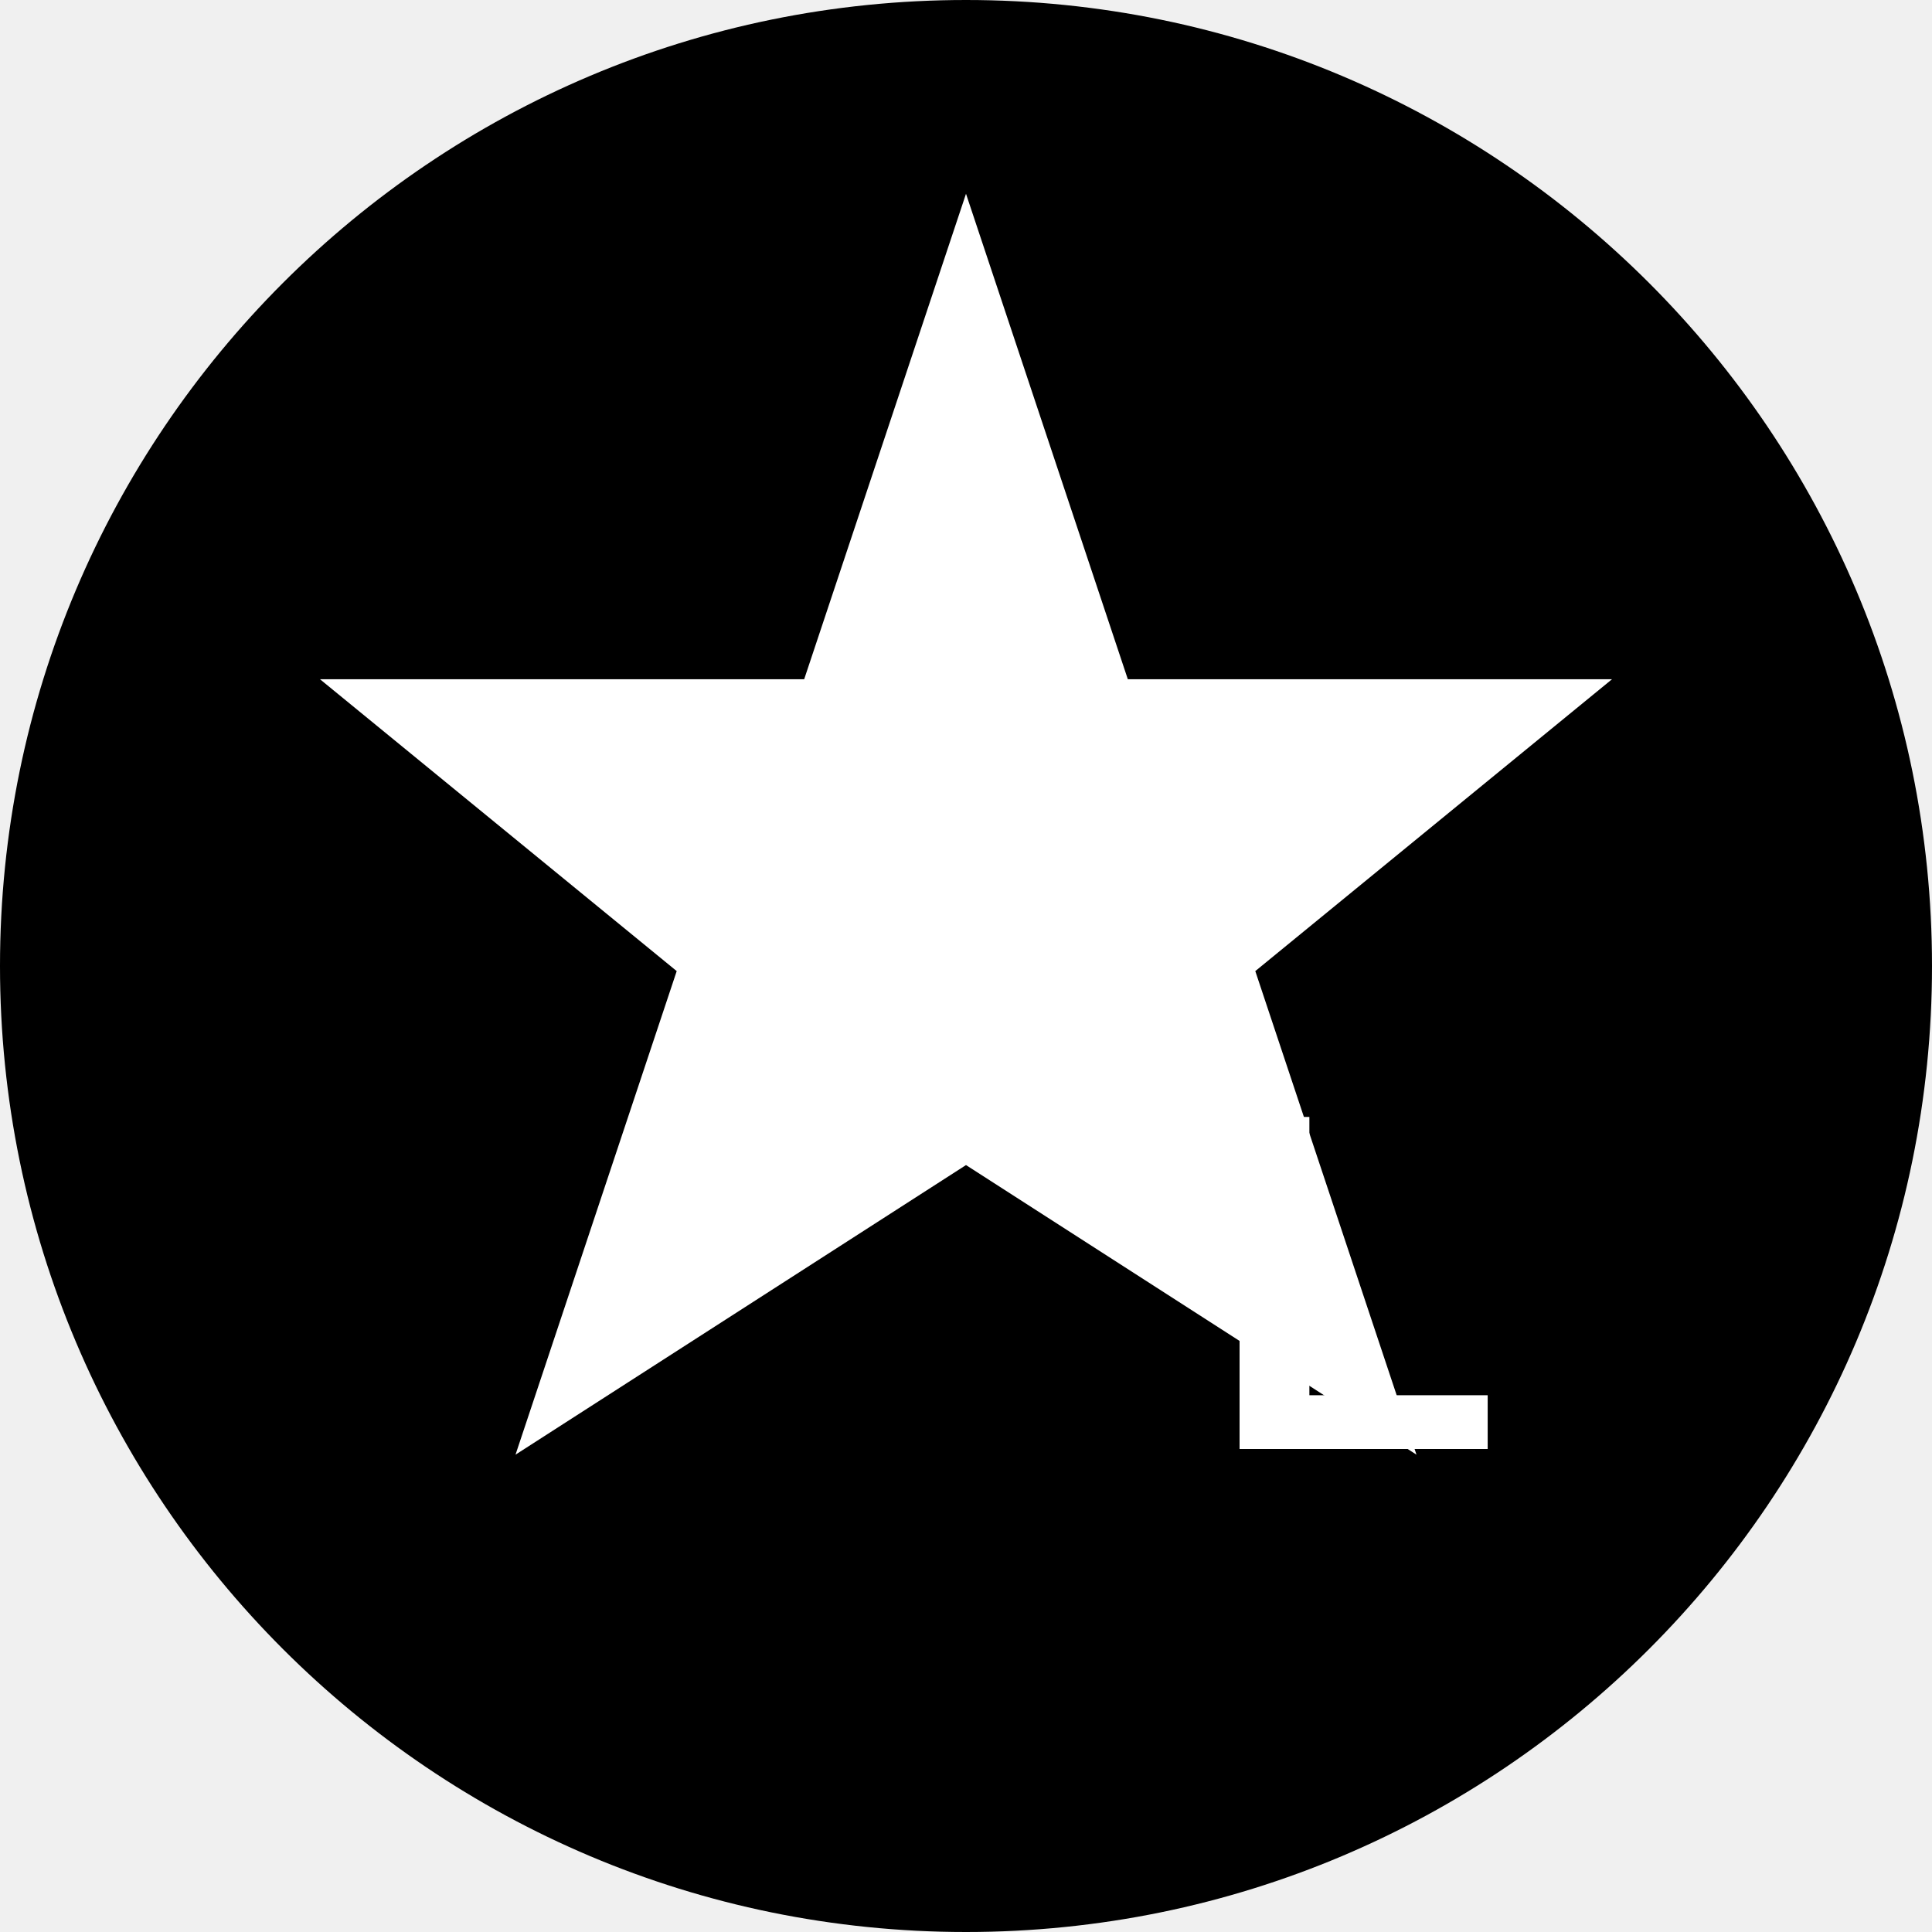
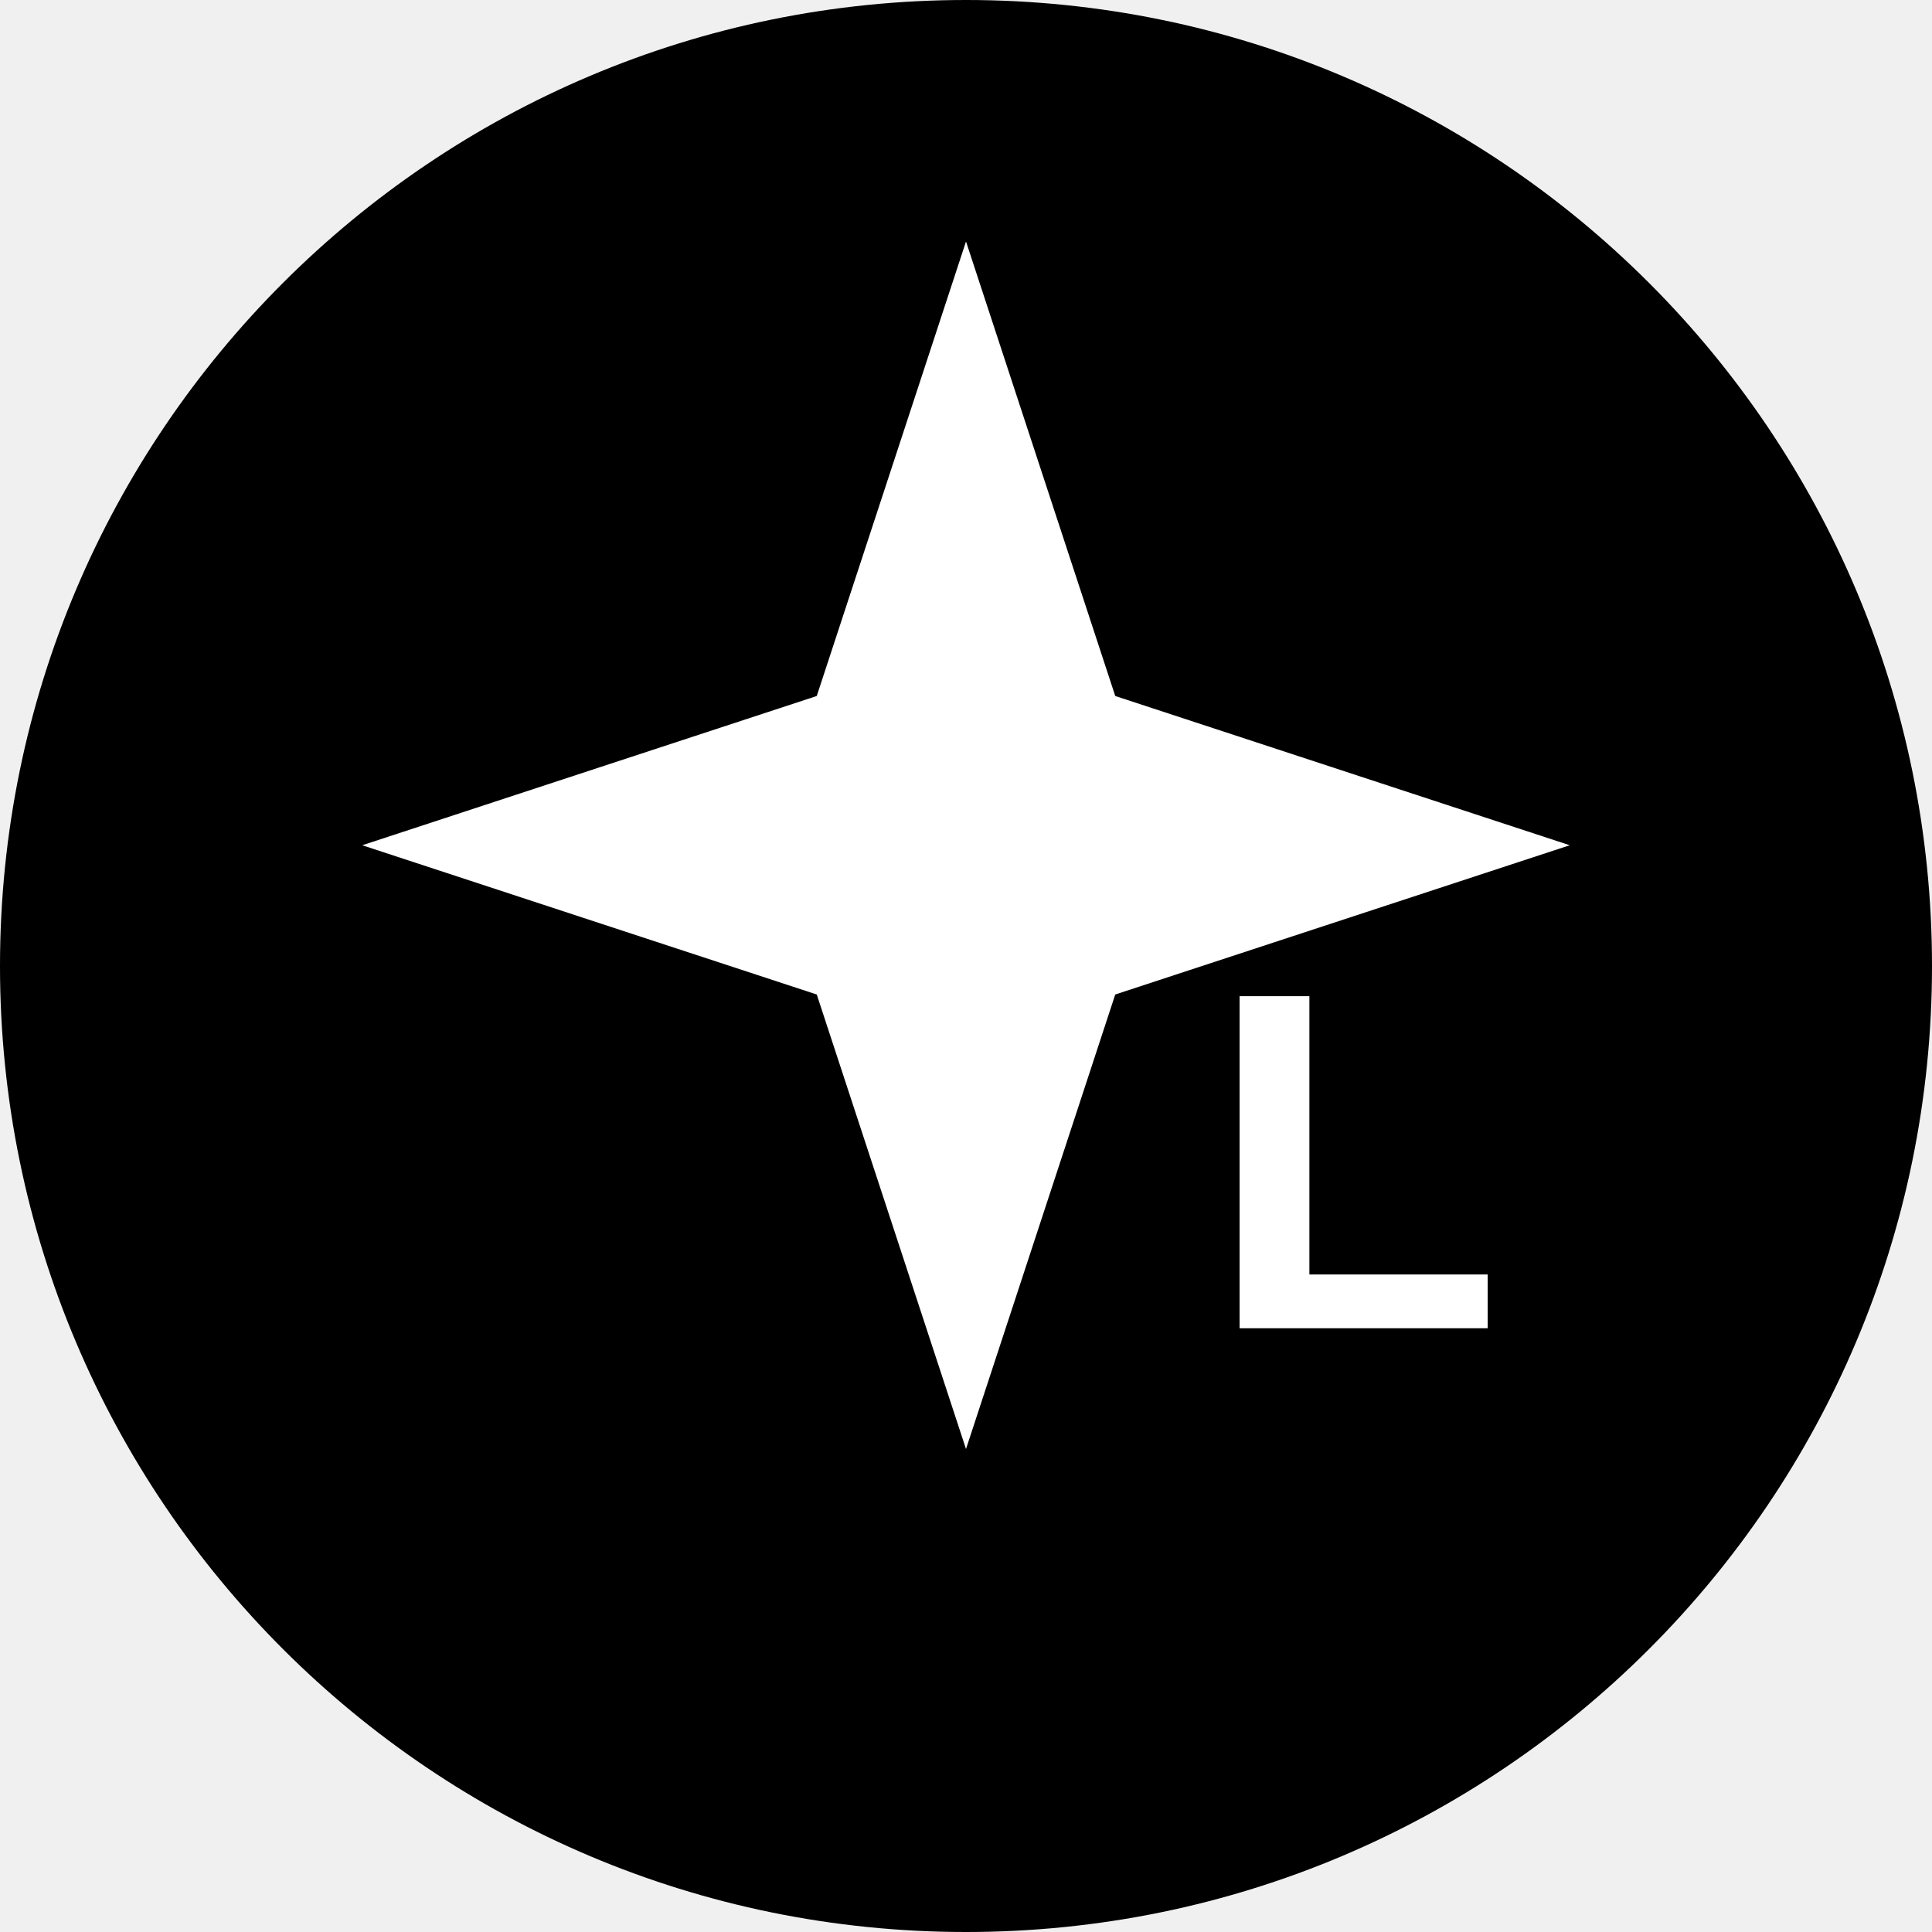
<svg xmlns="http://www.w3.org/2000/svg" width="32" height="32" viewBox="0 0 32 32" fill="none">
  <circle cx="16" cy="16" r="16" fill="#000000" />
-   <path d="M16 4L18.5 11.5L26 11.5L20.5 16L23 23.5L16 19L9 23.5L11.5 16L6 11.5L13.5 11.5L16 4Z" fill="#FFFFFF" stroke="#FFFFFF" stroke-width="0.5" />
-   <text x="20" y="24" font-family="Arial, sans-serif" font-size="8" font-weight="bold" fill="#FFFFFF">L</text>
+   <path d="M16 4L18.472 11.528L26 14L18.472 16.472L16 24L13.528 16.472L6 14L13.528 11.528L16 4Z" fill="#FFFFFF" />
+   <text x="20" y="22" font-family="Arial, sans-serif" font-size="8" font-weight="bold" fill="#FFFFFF">L</text>
</svg>
